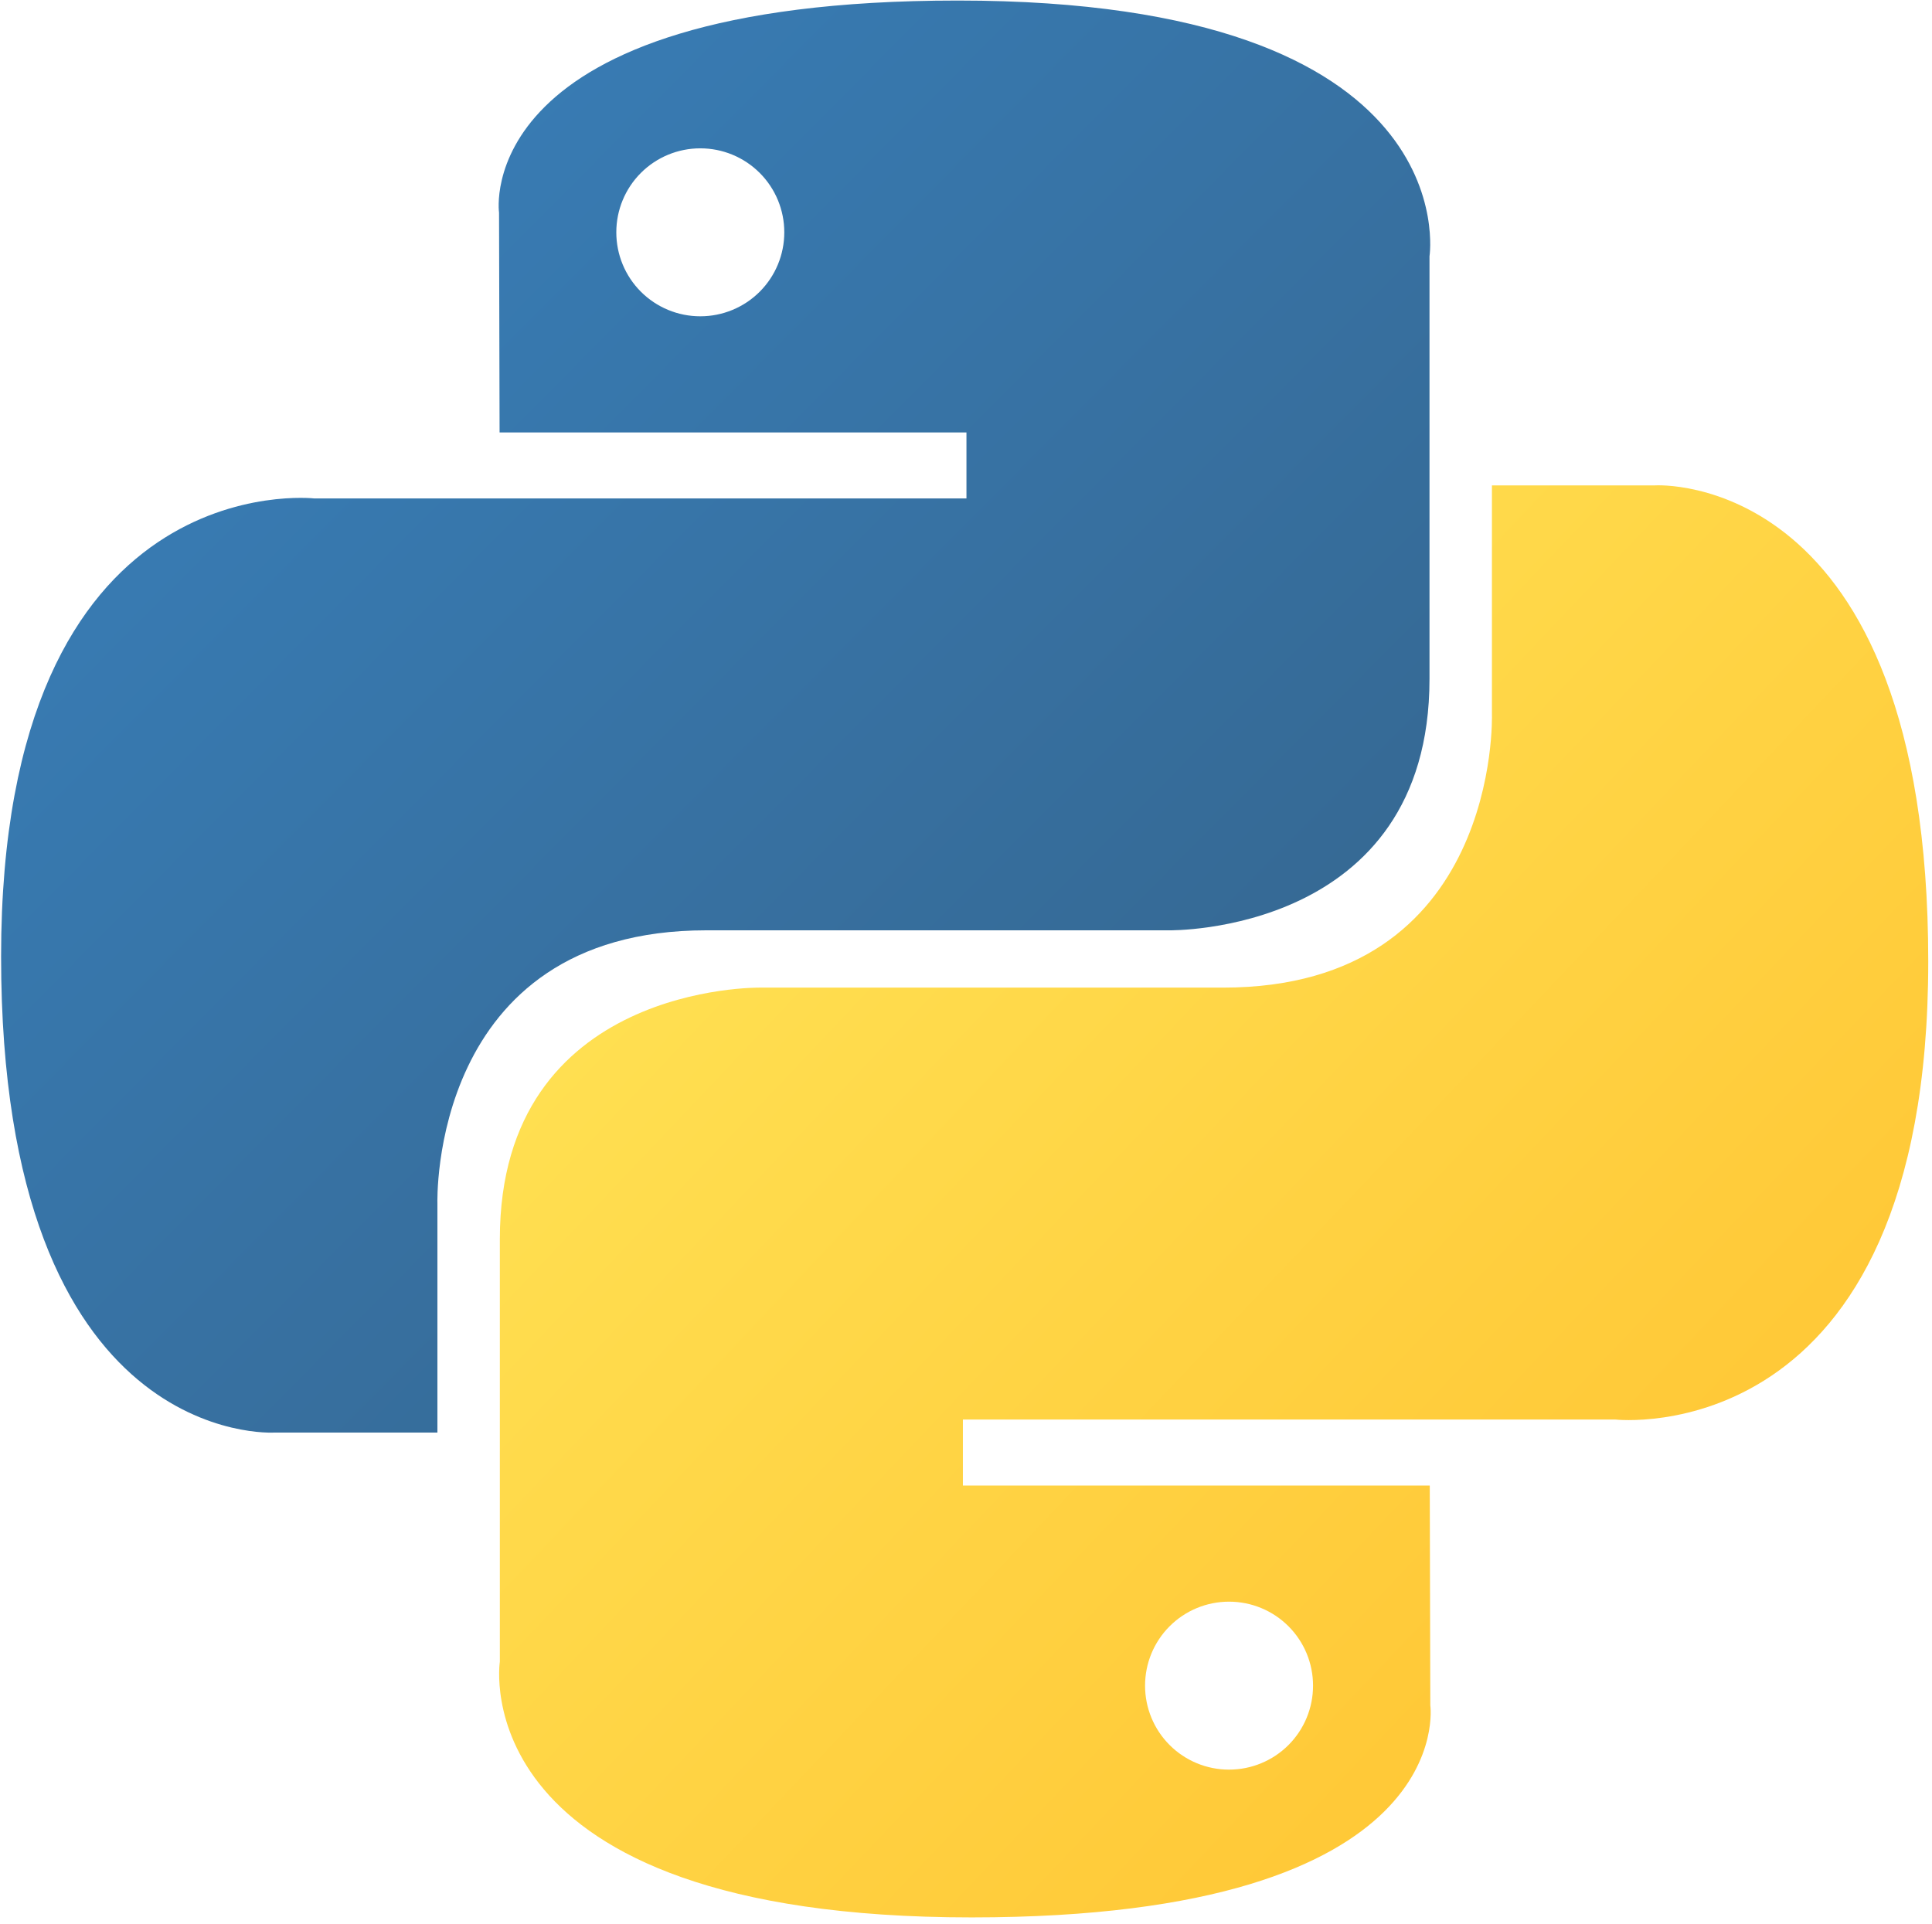
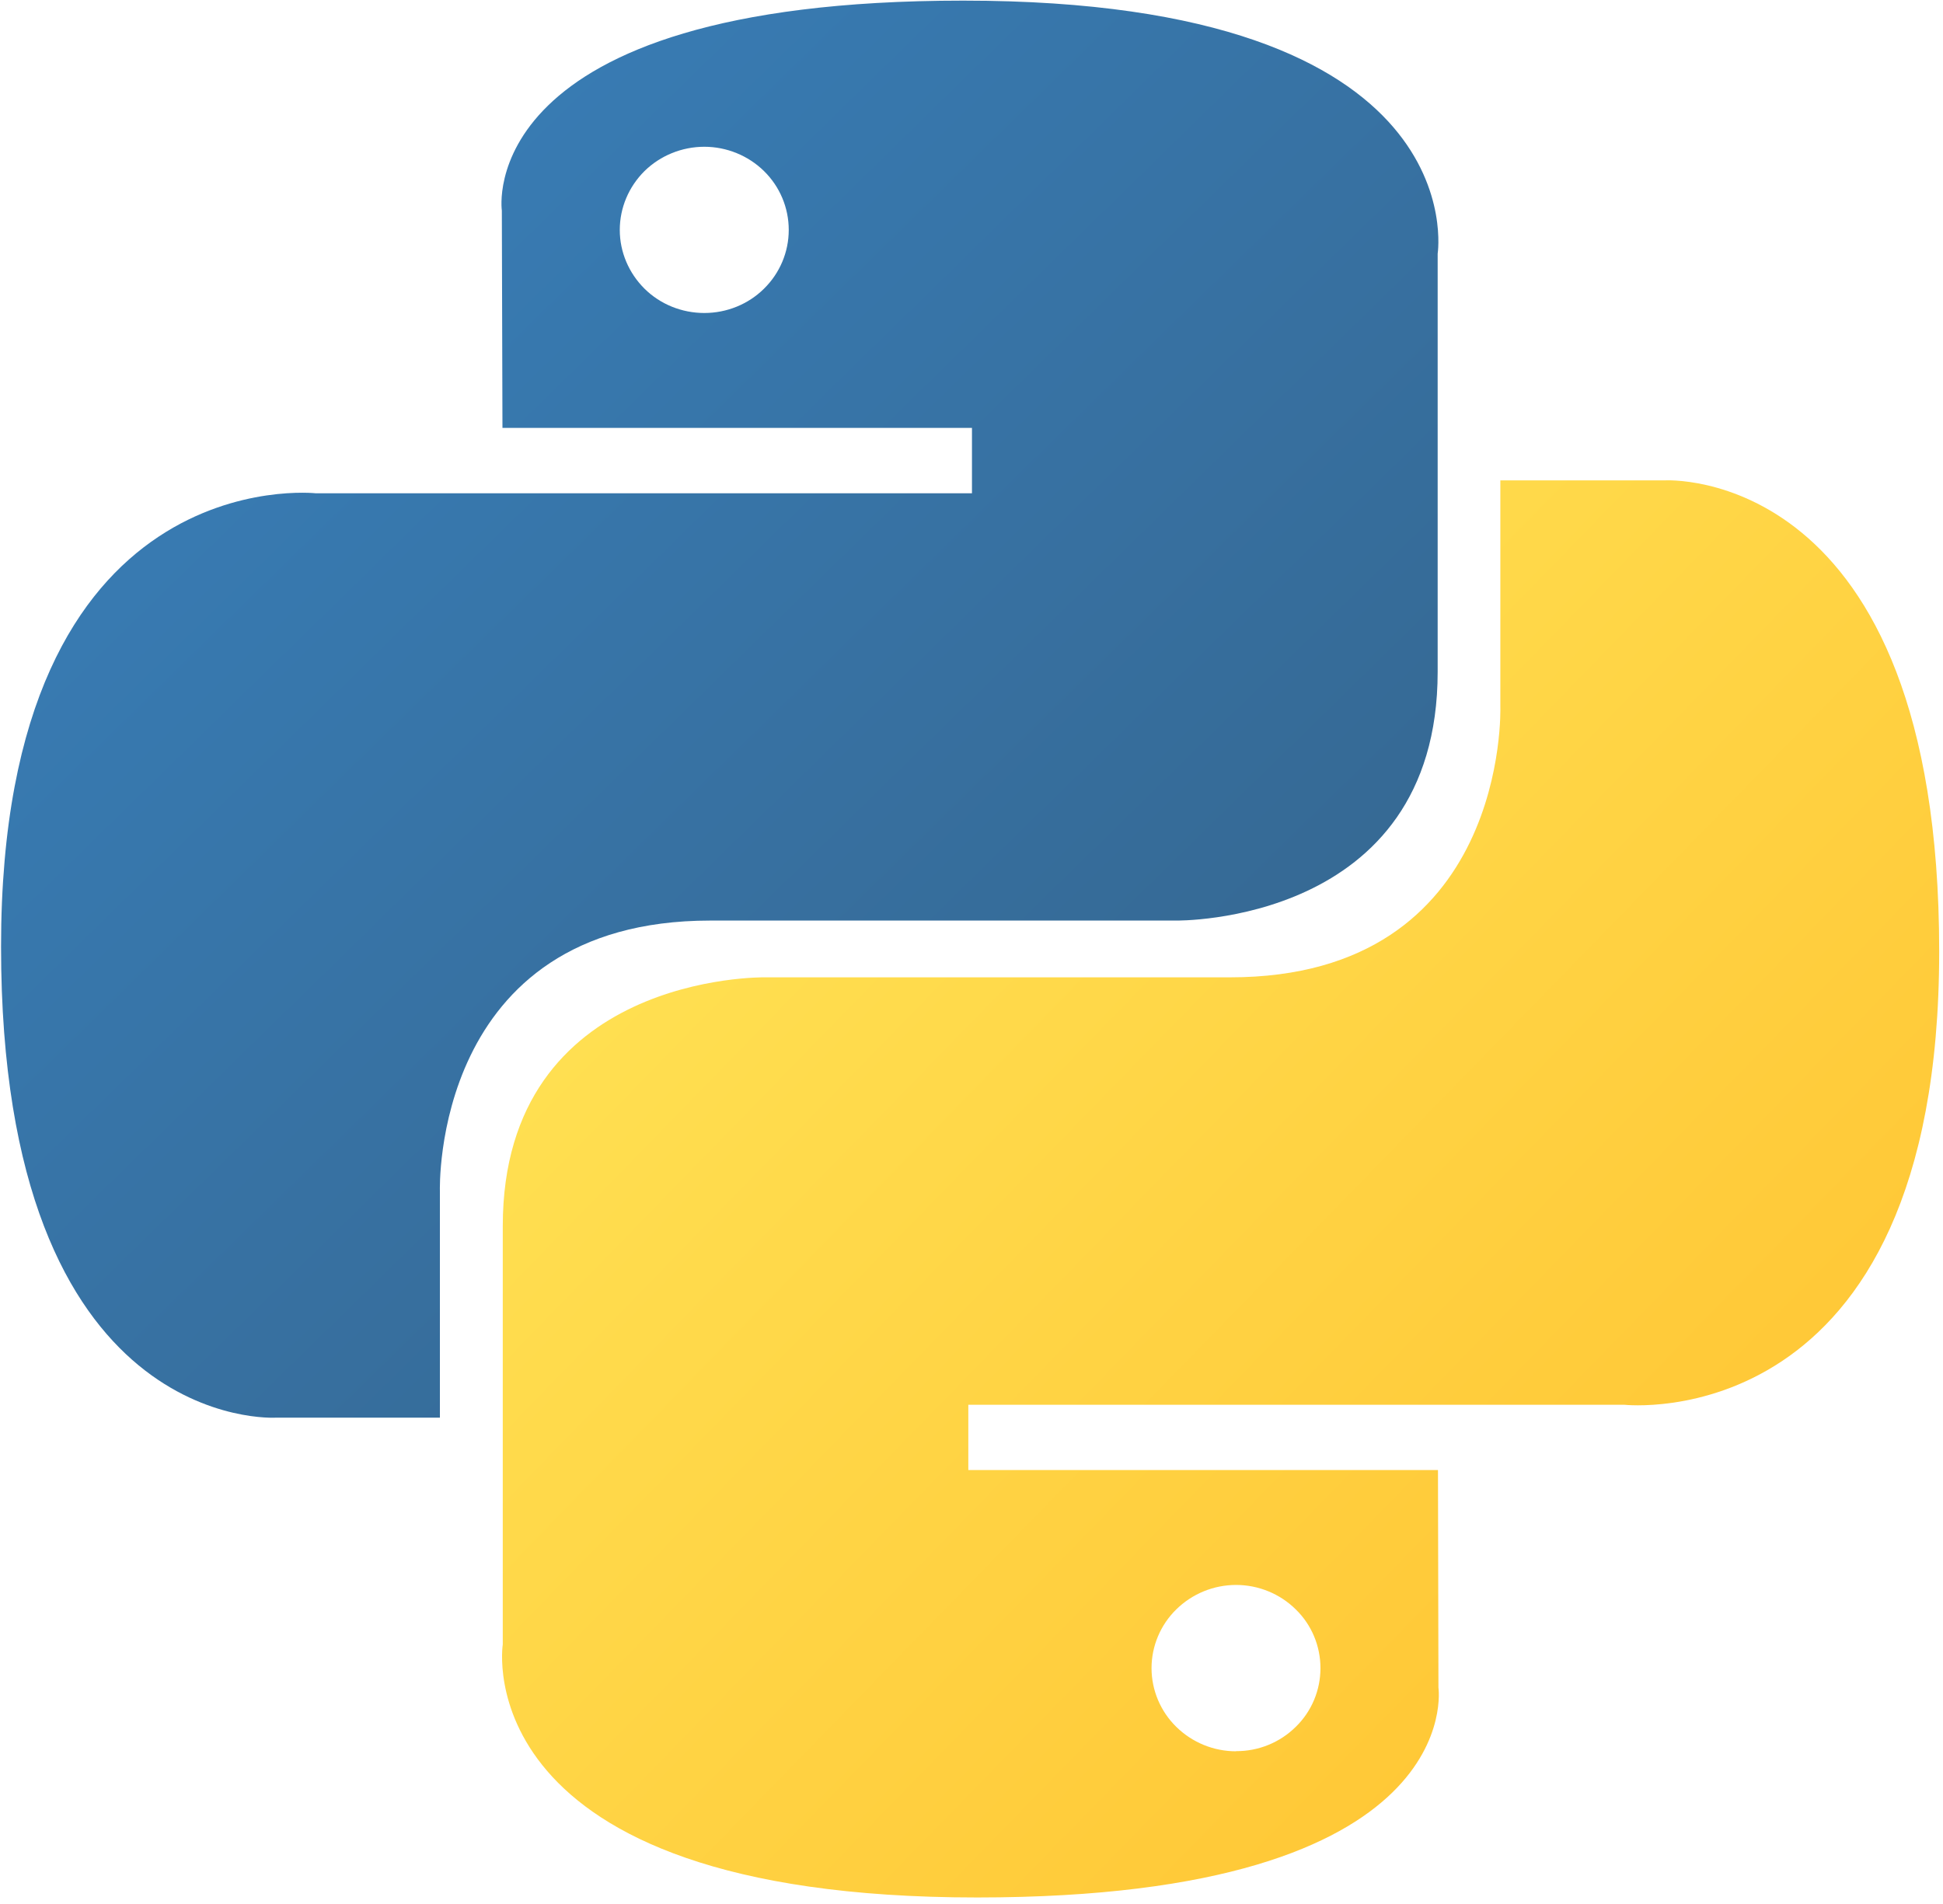
- <svg xmlns="http://www.w3.org/2000/svg" width="2500" height="2490" viewBox="0 0 256 255" preserveAspectRatio="xMinYMin meet">
+ <svg xmlns="http://www.w3.org/2000/svg" width="50pt" height="49pt" viewBox="0 0 50 49" version="1.1">
  <defs>
-     <linearGradient x1="12.959%" y1="12.039%" x2="79.639%" y2="78.201%" id="a">
-       <stop stop-color="#387EB8" offset="0%" />
-       <stop stop-color="#366994" offset="100%" />
+     <linearGradient id="linear0" gradientUnits="userSpaceOnUse" x1="0.13" y1="0.12" x2="0.796" y2="0.782" gradientTransform="matrix(36.96875,0,0,36.46875,0.0273438,0.015625)">
+       <stop offset="0" style="stop-color:rgb(21.961%,49.412%,72.157%);stop-opacity:1;" />
+       <stop offset="1" style="stop-color:rgb(21.176%,41.176%,58.039%);stop-opacity:1;" />
    </linearGradient>
-     <linearGradient x1="19.128%" y1="20.579%" x2="90.742%" y2="88.429%" id="b">
-       <stop stop-color="#FFE052" offset="0%" />
-       <stop stop-color="#FFC331" offset="100%" />
+     <linearGradient id="linear1" gradientUnits="userSpaceOnUse" x1="0.191" y1="0.206" x2="0.907" y2="0.884" gradientTransform="matrix(36.96484,0,0,36.46875,12.9375,12.36328)">
+       <stop offset="0" style="stop-color:rgb(100%,87.843%,32.157%);stop-opacity:1;" />
+       <stop offset="1" style="stop-color:rgb(100%,76.471%,19.216%);stop-opacity:1;" />
    </linearGradient>
  </defs>
-   <path d="M126.916.072c-64.832 0-60.784 28.115-60.784 28.115l.072 29.128h61.868v8.745H41.631S.145 61.355.145 126.77c0 65.417 36.21 63.097 36.21 63.097h21.61v-30.356s-1.165-36.21 35.632-36.21h61.362s34.475.557 34.475-33.319V33.97S194.67.072 126.916.072zM92.802 19.66a11.12 11.12 0 0 1 11.13 11.13 11.12 11.12 0 0 1-11.13 11.13 11.12 11.12 0 0 1-11.13-11.13 11.12 11.12 0 0 1 11.13-11.13z" fill="url(#a)" />
-   <path d="M128.757 254.126c64.832 0 60.784-28.115 60.784-28.115l-.072-29.127H127.6v-8.745h86.441s41.486 4.705 41.486-60.712c0-65.416-36.21-63.096-36.21-63.096h-21.61v30.355s1.165 36.21-35.632 36.21h-61.362s-34.475-.557-34.475 33.32v56.013s-5.235 33.897 62.518 33.897zm34.114-19.586a11.12 11.12 0 0 1-11.13-11.13 11.12 11.12 0 0 1 11.13-11.131 11.12 11.12 0 0 1 11.13 11.13 11.12 11.12 0 0 1-11.13 11.13z" fill="url(#b)" />
+   <g id="surface1">
+     <path style=" stroke:none;fill-rule:nonzero;fill:url(#linear0);" d="M 24.785 0.016 C 12.125 0.016 12.914 5.418 12.914 5.418 L 12.93 11.012 L 25.012 11.012 L 25.012 12.695 L 8.129 12.695 C 8.129 12.695 0.027 11.789 0.027 24.359 C 0.027 36.93 7.102 36.484 7.102 36.484 L 11.32 36.484 L 11.32 30.652 C 11.32 30.652 11.094 23.691 18.277 23.691 L 30.262 23.691 C 30.262 23.691 36.996 23.801 36.996 17.289 L 36.996 6.527 C 36.996 6.527 38.02 0.016 24.785 0.016 Z M 18.125 3.777 C 18.699 3.777 19.254 4.004 19.66 4.402 C 20.07 4.805 20.297 5.348 20.297 5.918 C 20.297 6.484 20.07 7.027 19.66 7.43 C 19.254 7.832 18.699 8.055 18.125 8.055 C 17.547 8.055 16.992 7.832 16.586 7.43 C 16.18 7.027 15.949 6.484 15.949 5.918 C 15.949 5.348 16.18 4.805 16.586 4.402 C 16.992 4.004 17.547 3.777 18.125 3.777 Z M 18.125 3.777 " />
+     <path style=" stroke:none;fill-rule:nonzero;fill:url(#linear1);" d="M 25.145 48.832 C 37.809 48.832 37.016 43.43 37.016 43.43 L 37.004 37.832 L 24.918 37.832 L 24.918 36.152 L 41.801 36.152 C 41.801 36.152 49.902 37.055 49.902 24.484 C 49.902 11.914 42.832 12.363 42.832 12.363 L 38.609 12.363 L 38.609 18.195 C 38.609 18.195 38.84 25.152 31.652 25.152 L 19.668 25.152 C 19.668 25.152 12.938 25.047 12.938 31.555 L 12.938 42.32 C 12.938 42.32 11.914 48.832 25.145 48.832 Z M 31.809 45.07 C 31.23 45.07 30.68 44.844 30.27 44.441 C 29.863 44.043 29.633 43.496 29.633 42.93 C 29.633 42.363 29.863 41.816 30.27 41.418 C 30.68 41.016 31.23 40.789 31.809 40.789 C 32.383 40.789 32.938 41.016 33.344 41.418 C 33.754 41.816 33.98 42.363 33.98 42.93 C 33.98 43.496 33.754 44.043 33.344 44.441 C 32.938 44.844 32.383 45.07 31.809 45.066 Z M 31.809 45.07 " />
+   </g>
</svg>
